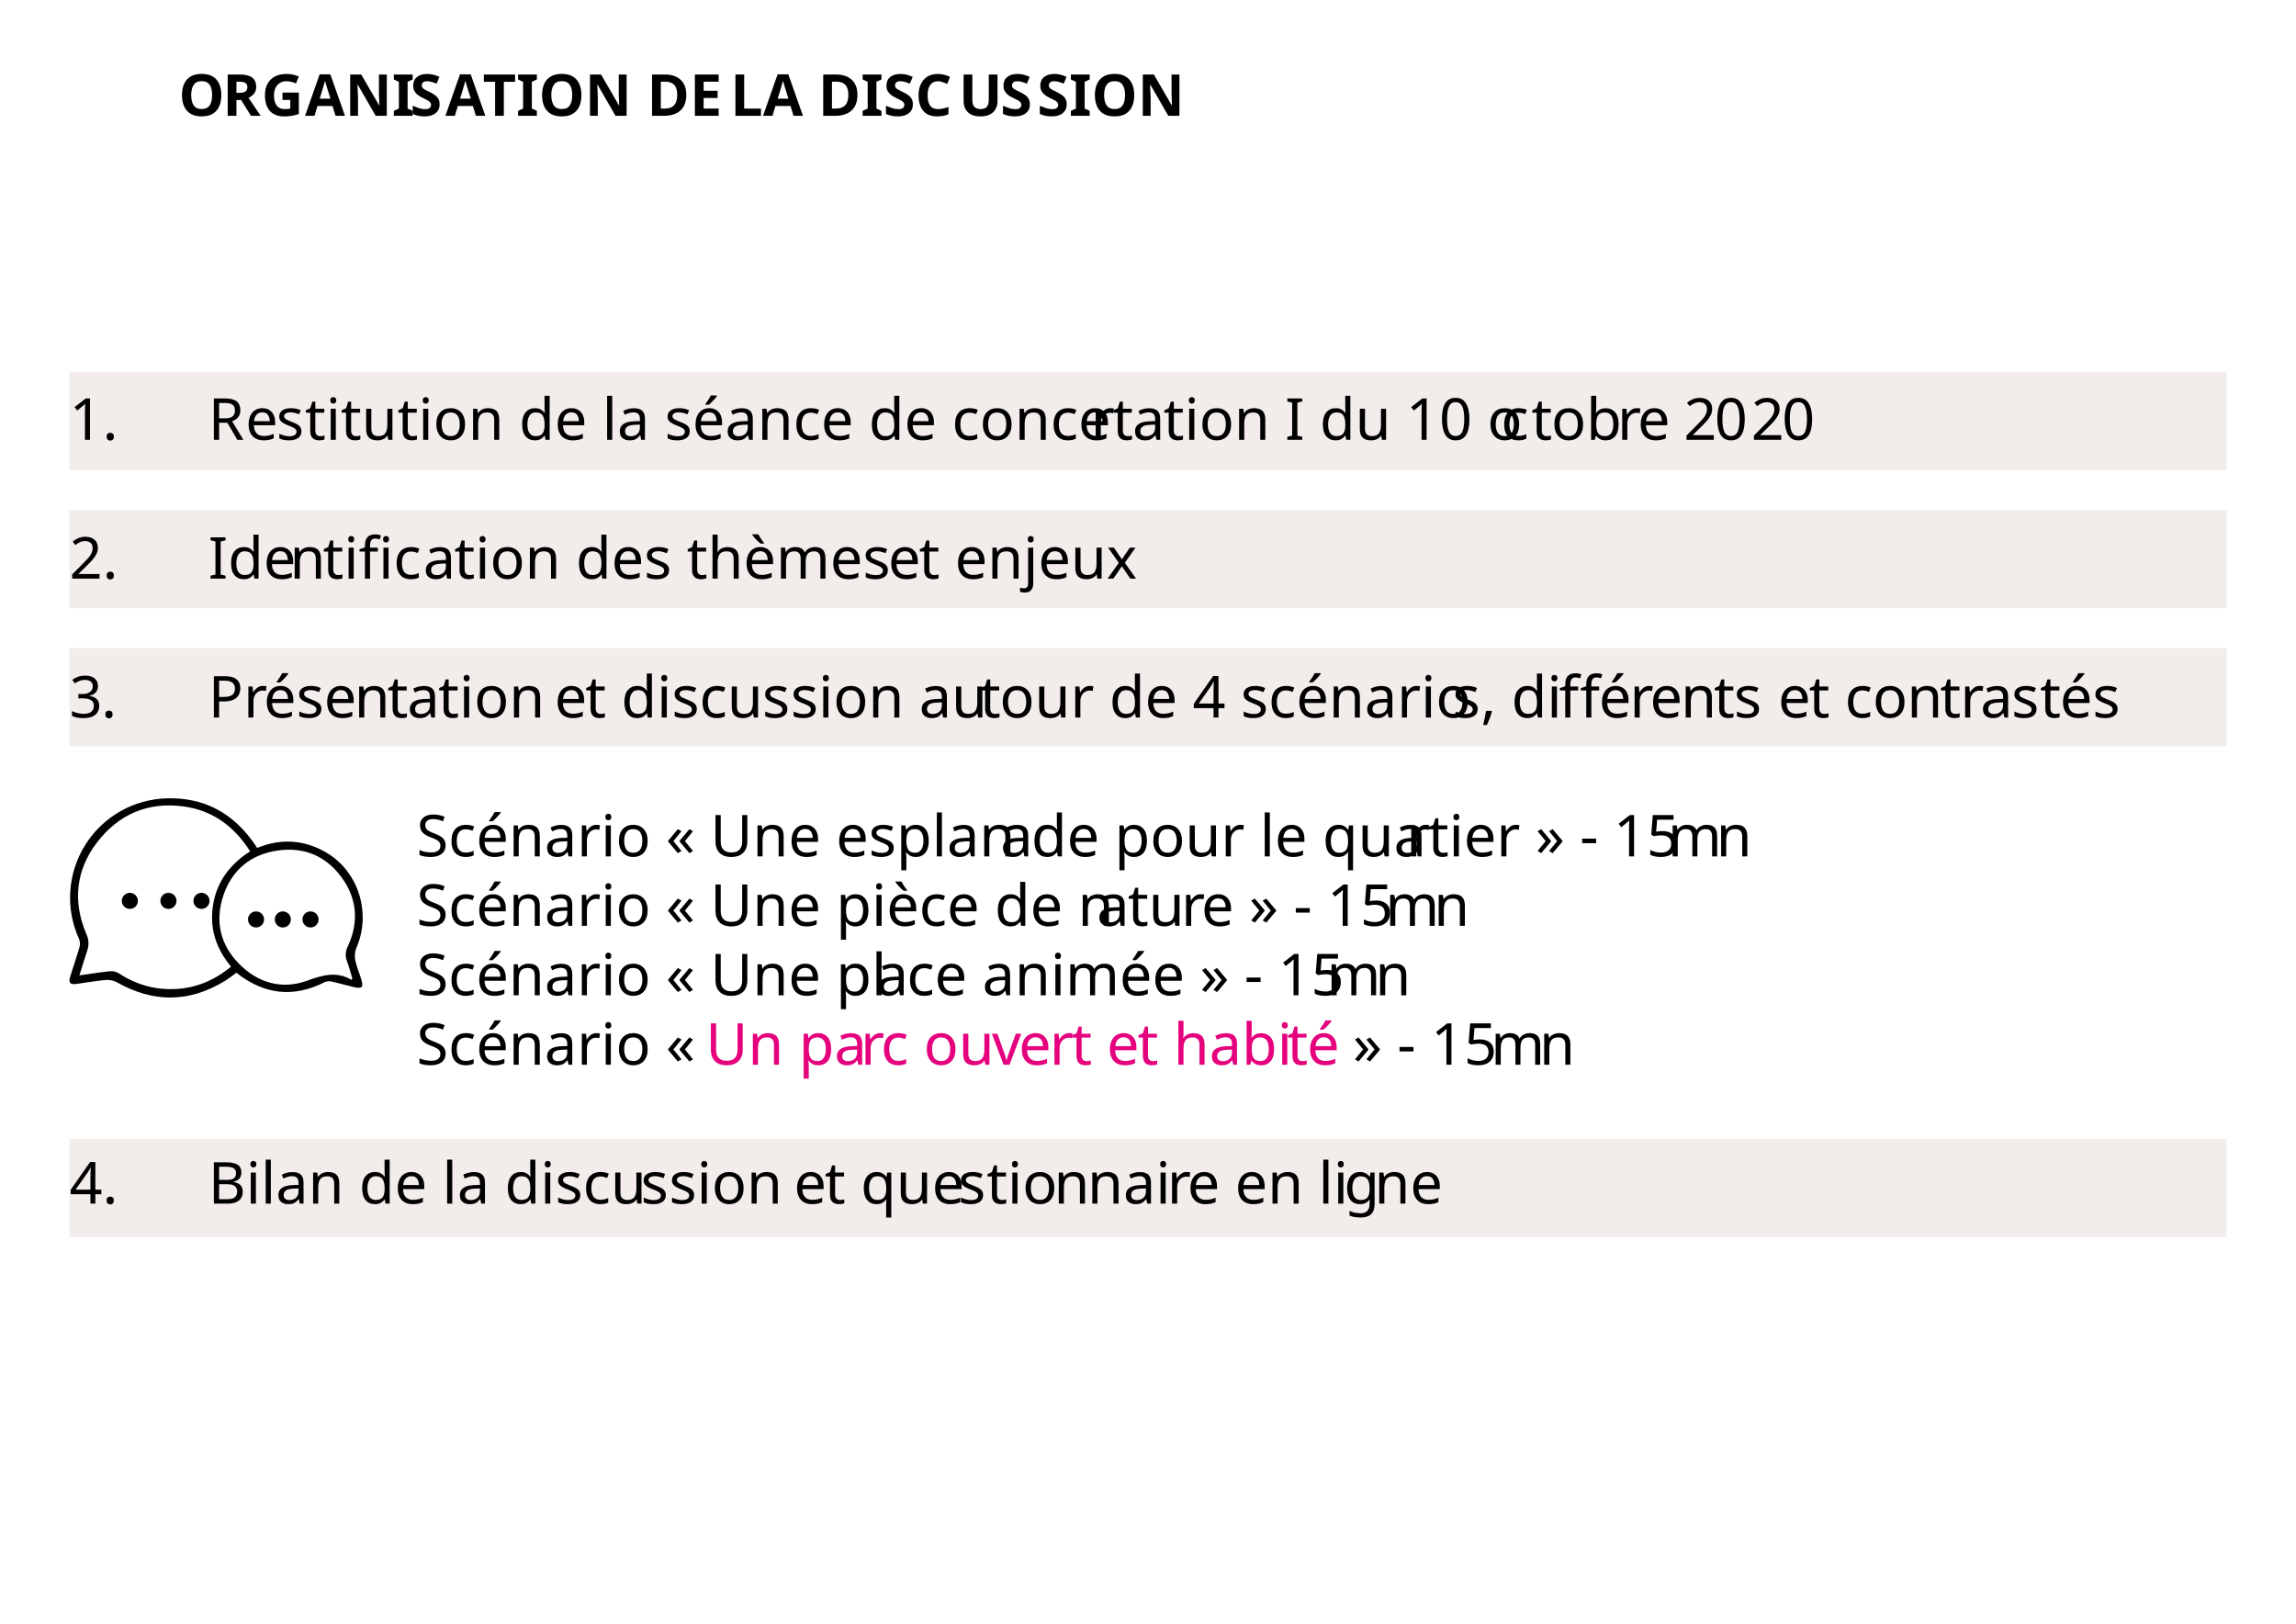
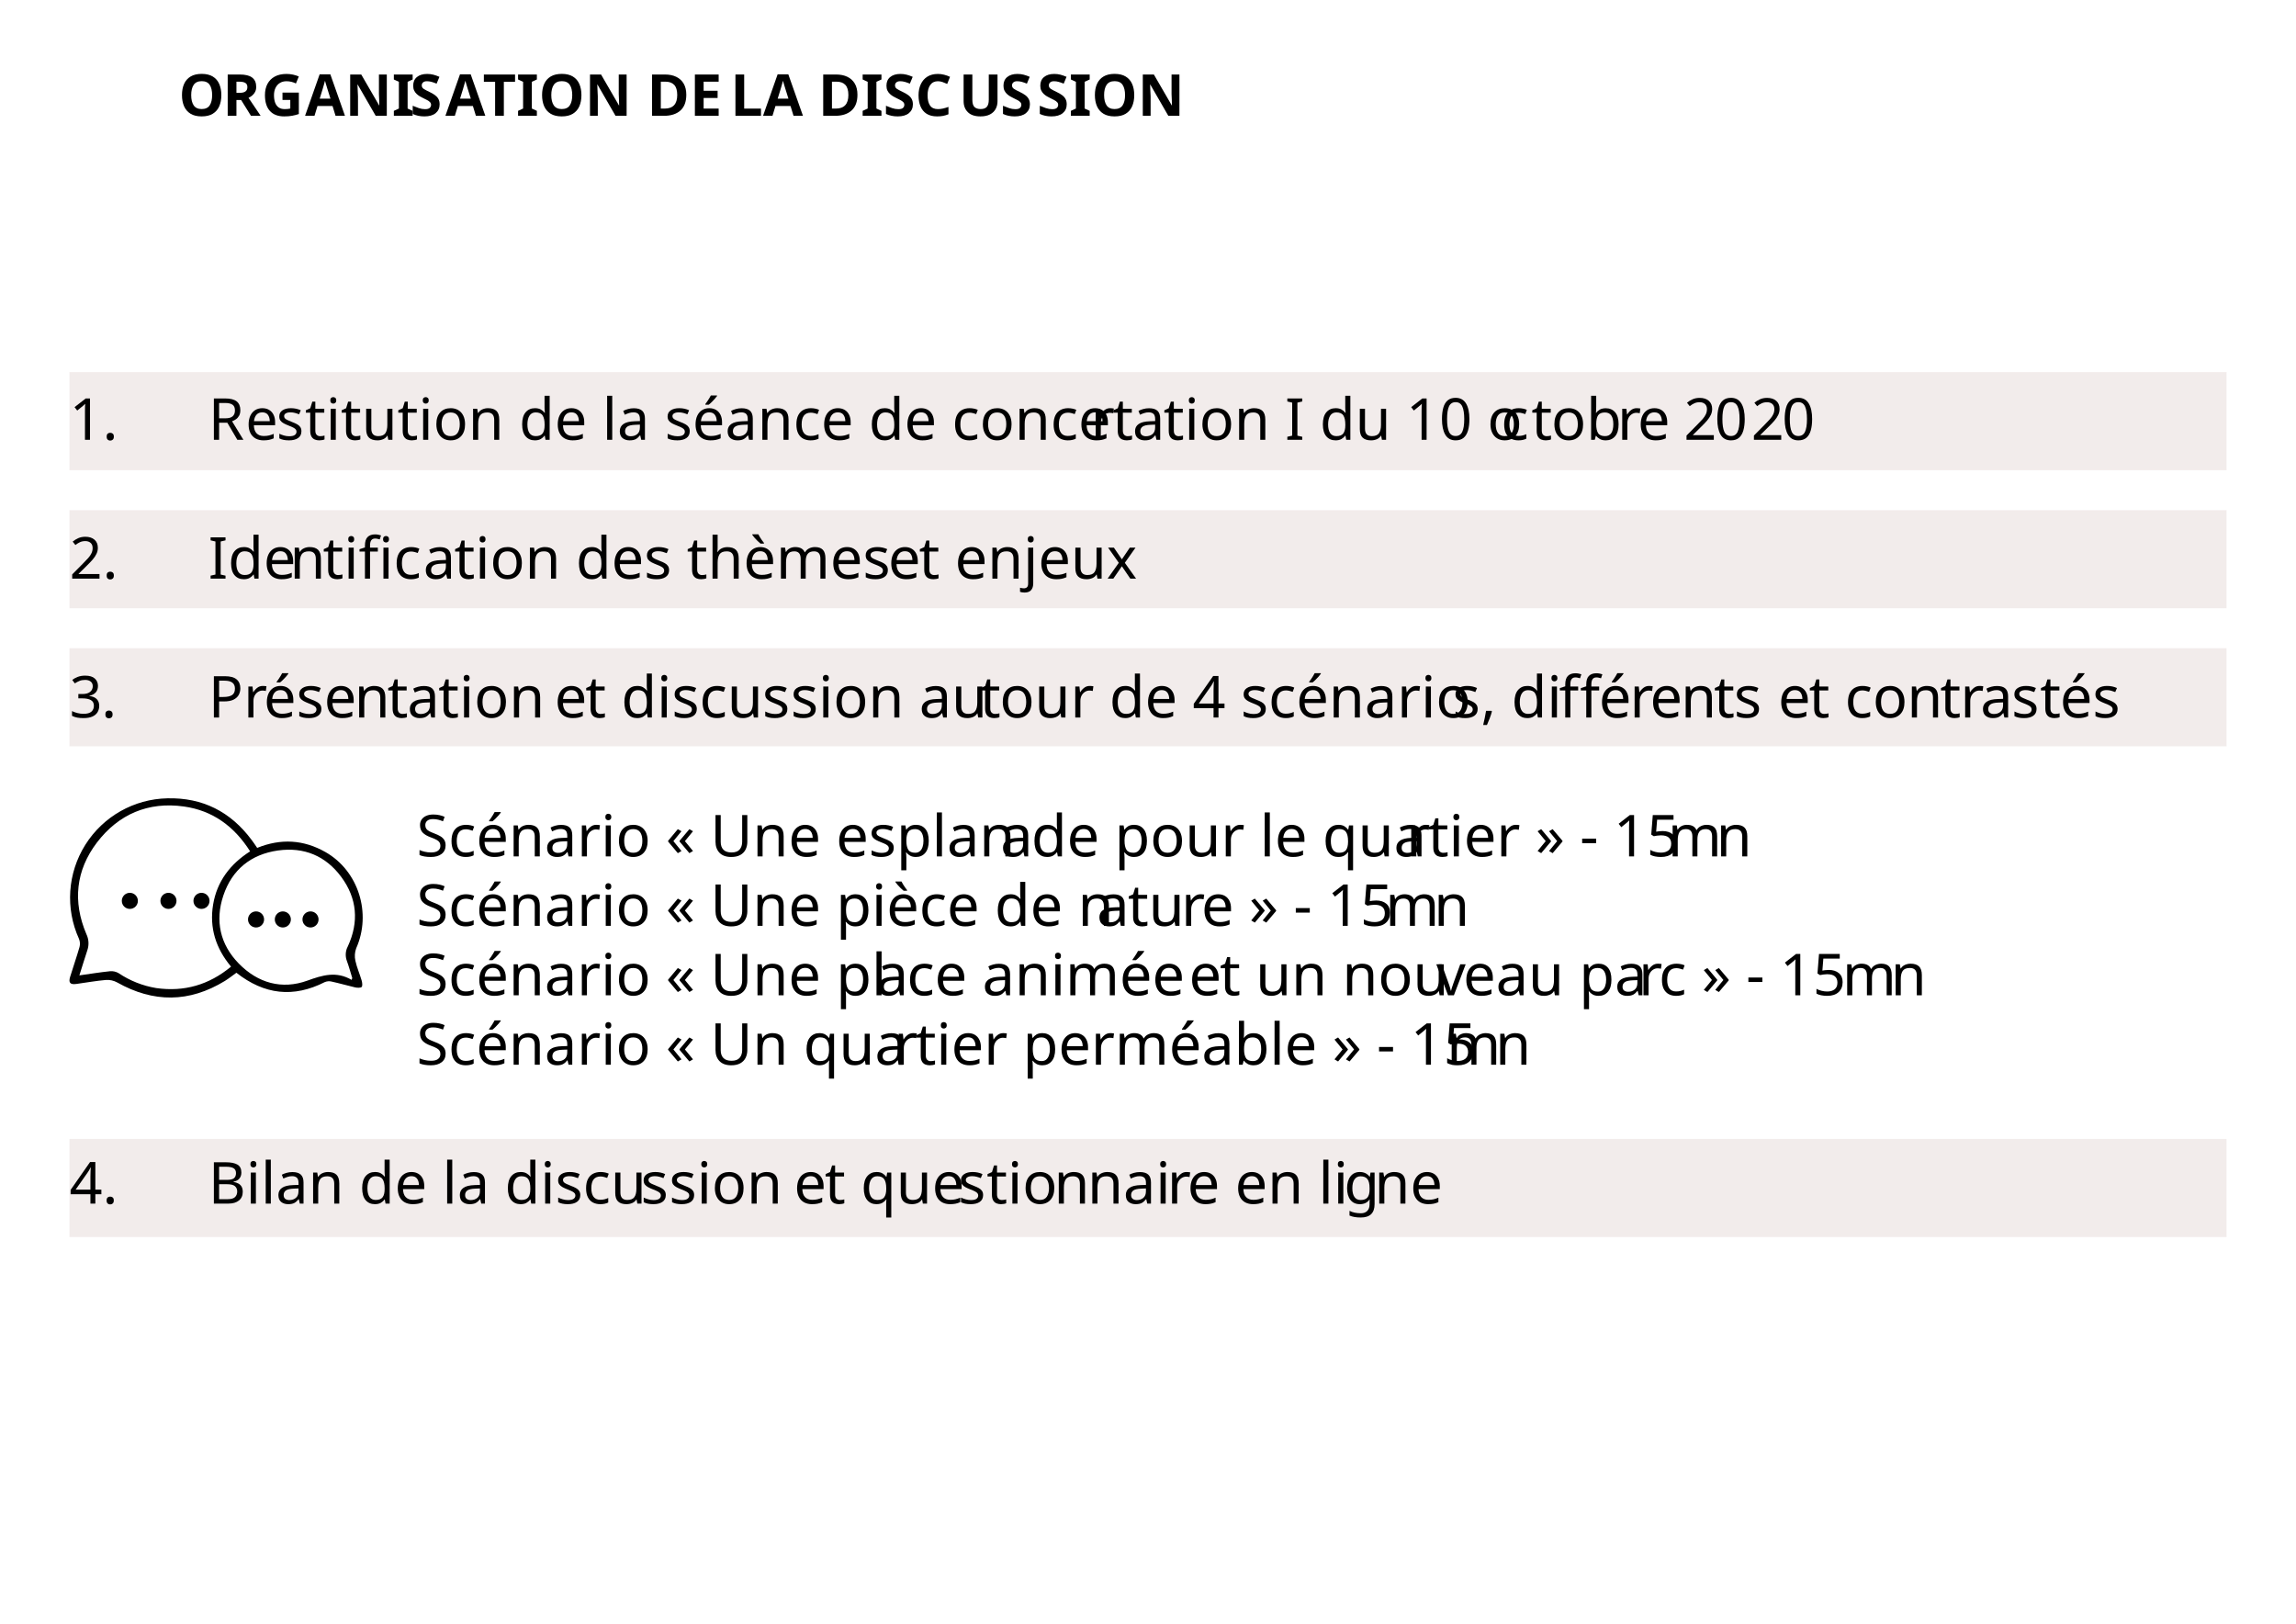
<svg xmlns="http://www.w3.org/2000/svg" id="Calque_1" data-name="Calque 1" viewBox="0 0 1190.55 841.89">
  <defs>
-     <style>.cls-1{fill:none;}.cls-2{clip-path:url(#clip-path);}.cls-20,.cls-21,.cls-3,.cls-34,.cls-46{font-size:30px;}.cls-3{font-family:GTAmerica-Bold, GT America;font-weight:700;}.cls-4{letter-spacing:-0.02em;}.cls-5{letter-spacing:0.01em;}.cls-6{letter-spacing:0em;}.cls-7{letter-spacing:-0.02em;}.cls-8{letter-spacing:-0.09em;}.cls-9{letter-spacing:0em;}.cls-10{letter-spacing:0.02em;}.cls-11{letter-spacing:-0.01em;}.cls-12{letter-spacing:0.01em;}.cls-13{clip-path:url(#clip-path-3);}.cls-14{opacity:0.6;}.cls-15{clip-path:url(#clip-path-4);}.cls-16{fill:#eadfde;}.cls-17{clip-path:url(#clip-path-5);}.cls-18{clip-path:url(#clip-path-6);}.cls-19{clip-path:url(#clip-path-7);}.cls-20,.cls-21,.cls-34,.cls-46{font-family:GTAmerica-Light, GT America;font-weight:300;}.cls-21{letter-spacing:0.3em;}.cls-22{letter-spacing:-0.02em;}.cls-23{letter-spacing:0em;}.cls-24{letter-spacing:0.02em;}.cls-25{letter-spacing:0em;}.cls-26{letter-spacing:0em;}.cls-27{letter-spacing:-0.01em;}.cls-28{letter-spacing:-0.01em;}.cls-29{letter-spacing:-0.01em;}.cls-30{letter-spacing:0.15em;}.cls-31{letter-spacing:-0.01em;}.cls-32{letter-spacing:0em;}.cls-33{letter-spacing:-0.02em;}.cls-34{letter-spacing:-0.12em;}.cls-35{letter-spacing:0em;}.cls-36{letter-spacing:-0.01em;}.cls-37{letter-spacing:0.02em;}.cls-38{letter-spacing:-0.01em;}.cls-39{letter-spacing:-0.01em;}.cls-40{letter-spacing:0em;}.cls-41{letter-spacing:0.93em;}.cls-42{letter-spacing:0.93em;}.cls-43{letter-spacing:0.93em;}.cls-44{letter-spacing:0em;}.cls-45{letter-spacing:-0.01em;}.cls-46{fill:#e5007d;}.cls-47{letter-spacing:-0.01em;}.cls-48{letter-spacing:0em;}.cls-49{letter-spacing:0.13em;}.cls-50{letter-spacing:-0.01em;}</style>
+     <style>.cls-1{fill:none;}.cls-2{clip-path:url(#clip-path);}.cls-20,.cls-21,.cls-3,.cls-34{font-size:30px;}.cls-3{font-family:GTAmerica-Bold, GT America;font-weight:700;}.cls-4{letter-spacing:-0.02em;}.cls-5{letter-spacing:0.01em;}.cls-6{letter-spacing:0em;}.cls-7{letter-spacing:-0.02em;}.cls-8{letter-spacing:-0.09em;}.cls-9{letter-spacing:0em;}.cls-10{letter-spacing:0.02em;}.cls-11{letter-spacing:-0.01em;}.cls-12{letter-spacing:0.01em;}.cls-13{clip-path:url(#clip-path-3);}.cls-14{opacity:0.6;}.cls-15{clip-path:url(#clip-path-4);}.cls-16{fill:#eadfde;}.cls-17{clip-path:url(#clip-path-5);}.cls-18{clip-path:url(#clip-path-6);}.cls-19{clip-path:url(#clip-path-7);}.cls-20,.cls-21,.cls-34{font-family:GTAmerica-Light, GT America;font-weight:300;}.cls-21{letter-spacing:0.3em;}.cls-22{letter-spacing:-0.02em;}.cls-23{letter-spacing:0em;}.cls-24{letter-spacing:0.02em;}.cls-25{letter-spacing:0em;}.cls-26{letter-spacing:0em;}.cls-27{letter-spacing:-0.01em;}.cls-28{letter-spacing:-0.01em;}.cls-29{letter-spacing:-0.01em;}.cls-30{letter-spacing:0.15em;}.cls-31{letter-spacing:-0.01em;}.cls-32{letter-spacing:0em;}.cls-33{letter-spacing:-0.02em;}.cls-34{letter-spacing:-0.12em;}.cls-35{letter-spacing:0em;}.cls-36{letter-spacing:-0.01em;}.cls-37{letter-spacing:0.02em;}.cls-38{letter-spacing:-0.01em;}.cls-39{letter-spacing:-0.01em;}.cls-40{letter-spacing:0em;}.cls-41{letter-spacing:0.93em;}.cls-42{letter-spacing:0.93em;}.cls-43{letter-spacing:0.93em;}.cls-44{letter-spacing:0em;}.cls-45{letter-spacing:-0.01em;}.cls-46{letter-spacing:0em;}.cls-47{letter-spacing:0.02em;}.cls-48{letter-spacing:0.13em;}.cls-49{letter-spacing:-0.01em;}</style>
    <clipPath id="clip-path">
      <rect class="cls-1" width="1190.55" height="841.89" />
    </clipPath>
    <clipPath id="clip-path-3">
      <rect class="cls-1" width="1190.55" height="841.89" />
    </clipPath>
    <clipPath id="clip-path-4">
      <rect class="cls-1" x="27" y="185.92" width="1136.55" height="58.86" />
    </clipPath>
    <clipPath id="clip-path-5">
      <rect class="cls-1" x="27" y="257.49" width="1136.55" height="58.86" />
    </clipPath>
    <clipPath id="clip-path-6">
      <rect class="cls-1" x="27" y="329.07" width="1136.55" height="58.86" />
    </clipPath>
    <clipPath id="clip-path-7">
      <rect class="cls-1" x="27" y="583.48" width="1136.55" height="58.86" />
    </clipPath>
  </defs>
  <g class="cls-2">
    <g class="cls-2">
      <text class="cls-3" transform="translate(92.63 60.05)">O<tspan class="cls-4" x="22.74" y="0">R</tspan>
        <tspan class="cls-5" x="43.02" y="0">G</tspan>
        <tspan class="cls-6" x="65.55" y="0">ANI</tspan>
        <tspan class="cls-7" x="120" y="0">S</tspan>
        <tspan class="cls-8" x="138.33" y="0">A</tspan>
        <tspan class="cls-9" x="157.68" y="0">TION DE </tspan>
        <tspan class="cls-10" x="286.02" y="0">L</tspan>
        <tspan x="303.03" y="0">A DISC</tspan>
        <tspan class="cls-11" x="404.49" y="0">U</tspan>
        <tspan class="cls-12" x="426.08" y="0">S</tspan>
        <tspan x="445.17" y="0">SION</tspan>
      </text>
      <g class="cls-13">
        <g class="cls-14">
          <g class="cls-15">
            <rect class="cls-16" x="36" y="192.92" width="1118.55" height="50.86" />
          </g>
        </g>
        <g class="cls-14">
          <g class="cls-17">
            <rect class="cls-16" x="36" y="264.5" width="1118.55" height="50.86" />
          </g>
        </g>
        <g class="cls-14">
          <g class="cls-18">
            <rect class="cls-16" x="36" y="336.07" width="1118.55" height="50.86" />
          </g>
        </g>
        <g class="cls-14">
          <g class="cls-19">
            <rect class="cls-16" x="36" y="590.48" width="1118.55" height="50.86" />
          </g>
        </g>
      </g>
      <text class="cls-20" transform="translate(36 228)">1.</text>
      <text class="cls-21" transform="translate(54.93 228)">
        <tspan class="cls-6" x="17.07" y="0"> </tspan>
      </text>
      <text class="cls-20" transform="translate(108 228)">
        <tspan class="cls-22">R</tspan>
        <tspan x="19.26" y="0">e</tspan>
        <tspan class="cls-23" x="35.28" y="0">s</tspan>
        <tspan class="cls-9" x="50.1" y="0">titution de la séance de conce</tspan>
        <tspan class="cls-24" x="457.61" y="0">r</tspan>
        <tspan class="cls-23" x="468.83" y="0">t</tspan>
        <tspan class="cls-25" x="479.18" y="0">a</tspan>
        <tspan x="495.26" y="0">tion I du 10 o</tspan>
        <tspan class="cls-26" x="670.31" y="0">c</tspan>
        <tspan class="cls-27" x="686.06" y="0">t</tspan>
        <tspan x="696.35" y="0">ob</tspan>
        <tspan class="cls-28" x="730.64" y="0">r</tspan>
        <tspan class="cls-9" x="741.11" y="0">e </tspan>
        <tspan class="cls-29" x="765.08" y="0">2</tspan>
        <tspan class="cls-9" x="781.01" y="0">0</tspan>
        <tspan class="cls-29" x="800.03" y="0">2</tspan>
        <tspan x="815.96" y="0">0</tspan>
      </text>
      <text class="cls-20" transform="translate(36 300)">2.</text>
      <text class="cls-20" transform="translate(59.4 300)">
        <tspan class="cls-30"> </tspan>
        <tspan x="12.6" y="0"> </tspan>
      </text>
      <text class="cls-20" transform="translate(108 300)">Ide<tspan class="cls-31" x="42.27" y="0">n</tspan>
        <tspan x="59.4" y="0">tiﬁc</tspan>
        <tspan class="cls-25" x="111.42" y="0">a</tspan>
        <tspan x="127.5" y="0">tion des thèmes </tspan>
        <tspan class="cls-32" x="352.5" y="0">e</tspan>
        <tspan class="cls-9" x="368.49" y="0">t enjeux</tspan>
      </text>
      <text class="cls-20" transform="translate(36 372)">
        <tspan class="cls-33">3</tspan>
        <tspan x="16.5" y="0">. </tspan>
      </text>
      <text class="cls-34" transform="translate(67.56 372)">
        <tspan class="cls-6" x="4.44" y="0"> </tspan>
      </text>
      <text class="cls-20" transform="translate(108 372)">P<tspan class="cls-28" x="18.24" y="0">r</tspan>
        <tspan class="cls-9" x="28.71" y="0">ése</tspan>
        <tspan class="cls-31" x="75.69" y="0">n</tspan>
        <tspan class="cls-35" x="92.82" y="0">t</tspan>
        <tspan class="cls-32" x="103.14" y="0">a</tspan>
        <tspan x="119.25" y="0">tion </tspan>
        <tspan class="cls-25" x="179.52" y="0">e</tspan>
        <tspan x="195.48" y="0">t discu</tspan>
        <tspan class="cls-36" x="287.25" y="0">s</tspan>
        <tspan x="301.98" y="0">sion au</tspan>
        <tspan class="cls-28" x="400.07" y="0">t</tspan>
        <tspan class="cls-9" x="410.33" y="0">our de 4 scénario</tspan>
        <tspan class="cls-31" x="645.2" y="0">s</tspan>
        <tspan x="659.84" y="0">, di</tspan>
        <tspan class="cls-37" x="700.37" y="0">f</tspan>
        <tspan class="cls-38" x="711.26" y="0">f</tspan>
        <tspan x="721.04" y="0">é</tspan>
        <tspan class="cls-28" x="737.06" y="0">r</tspan>
        <tspan x="747.53" y="0">e</tspan>
        <tspan class="cls-39" x="763.55" y="0">n</tspan>
        <tspan class="cls-40" x="780.71" y="0">t</tspan>
        <tspan x="791.09" y="0">s </tspan>
        <tspan class="cls-26" x="813.98" y="0">e</tspan>
        <tspan x="829.97" y="0">t co</tspan>
        <tspan class="cls-39" x="880.82" y="0">n</tspan>
        <tspan x="897.98" y="0">t</tspan>
        <tspan class="cls-39" x="908.45" y="0">r</tspan>
        <tspan x="918.86" y="0">a</tspan>
        <tspan class="cls-23" x="935" y="0">s</tspan>
        <tspan class="cls-27" x="949.81" y="0">t</tspan>
        <tspan x="960.1" y="0">és</tspan>
      </text>
      <text class="cls-20" transform="translate(36 444)">
        <tspan class="cls-41"> </tspan>
        <tspan class="cls-42" x="36" y="0" xml:space="preserve">  </tspan>
        <tspan class="cls-43" x="107.94" y="0"> </tspan>
        <tspan x="143.94" y="0"> </tspan>
      </text>
      <text class="cls-20" transform="translate(216 444)">Scénario « Une esplan<tspan class="cls-23" x="302.73" y="0">a</tspan>
        <tspan x="318.75" y="0">de pour le qua</tspan>
        <tspan class="cls-24" x="513.23" y="0">r</tspan>
        <tspan x="524.45" y="0">tier » - 15</tspan>
        <tspan class="cls-44" x="648.77" y="0">m</tspan>
        <tspan x="673.91" y="0">n</tspan>
      </text>
      <text class="cls-20" transform="translate(36 480)">
        <tspan class="cls-41"> </tspan>
        <tspan class="cls-42" x="36" y="0" xml:space="preserve">  </tspan>
        <tspan class="cls-43" x="107.94" y="0"> </tspan>
        <tspan x="143.94" y="0"> </tspan>
      </text>
      <text class="cls-20" transform="translate(216 480)">Scénario « Une pièce de n<tspan class="cls-25" x="352.71" y="0">a</tspan>
        <tspan x="368.79" y="0">tu</tspan>
        <tspan class="cls-45" x="396.48" y="0">r</tspan>
        <tspan x="406.92" y="0">e » - 15</tspan>
        <tspan class="cls-32" x="502.31" y="0">m</tspan>
        <tspan x="527.48" y="0">n</tspan>
      </text>
      <text class="cls-20" transform="translate(36 516)">
        <tspan class="cls-41"> </tspan>
        <tspan class="cls-42" x="36" y="0" xml:space="preserve">  </tspan>
        <tspan class="cls-43" x="107.94" y="0"> </tspan>
        <tspan x="143.94" y="0"> </tspan>
      </text>
      <text class="cls-20" transform="translate(216 516)">Scénario « Une pl<tspan class="cls-23" x="238.2" y="0">a</tspan>
-         <tspan class="cls-9" x="254.22" y="0">ce animée » - 15</tspan>
-         <tspan class="cls-32" x="471.92" y="0">m</tspan>
-         <tspan x="497.09" y="0">n</tspan>
+         <tspan class="cls-9" x="254.22" y="0">ce animée </tspan>
+         <tspan class="cls-25" x="400.5" y="0">e</tspan>
+         <tspan class="cls-9" x="416.46" y="0">t un nou</tspan>
+         <tspan class="cls-46" x="528.77" y="0">v</tspan>
+         <tspan class="cls-9" x="542.69" y="0">eau pa</tspan>
+         <tspan class="cls-28" x="633.65" y="0">r</tspan>
+         <tspan x="644.12" y="0">c » - 15</tspan>
+         <tspan class="cls-44" x="739.28" y="0">m</tspan>
+         <tspan x="764.42" y="0">n</tspan>
      </text>
      <text class="cls-20" transform="translate(36 552)">
        <tspan class="cls-41"> </tspan>
        <tspan class="cls-42" x="36" y="0" xml:space="preserve">  </tspan>
        <tspan class="cls-43" x="107.94" y="0"> </tspan>
        <tspan x="143.94" y="0"> </tspan>
      </text>
-       <text class="cls-20" transform="translate(216 552)">Scénario « </text>
-       <text class="cls-46" transform="translate(365.91 552)">Un pa<tspan class="cls-28" x="80.34" y="0">r</tspan>
-         <tspan class="cls-9" x="90.81" y="0">c ou</tspan>
-         <tspan class="cls-47" x="148.41" y="0">v</tspan>
-         <tspan x="162.3" y="0">e</tspan>
-         <tspan class="cls-24" x="178.32" y="0">r</tspan>
-         <tspan x="189.54" y="0">t </tspan>
-         <tspan class="cls-26" x="207.96" y="0">e</tspan>
-         <tspan x="223.95" y="0">t habi</tspan>
-         <tspan class="cls-27" x="301.5" y="0">t</tspan>
-         <tspan x="311.79" y="0">é</tspan>
-       </text>
-       <text class="cls-20" transform="translate(693.63 552)">
-         <tspan xml:space="preserve"> » - 15</tspan>
-         <tspan class="cls-48" x="79.38" y="0">m</tspan>
-         <tspan class="cls-9" x="104.55" y="0">n</tspan>
+       <text class="cls-20" transform="translate(216 552)">Scénario « Un qua<tspan class="cls-47" x="247.47" y="0">r</tspan>
+         <tspan class="cls-9" x="258.66" y="0">tier perméable » - 15</tspan>
+         <tspan class="cls-32" x="534.2" y="0">m</tspan>
+         <tspan x="559.37" y="0">n</tspan>
      </text>
      <text class="cls-20" transform="translate(36 624)">
        <tspan class="cls-39">4</tspan>
        <tspan x="17.13" y="0">.</tspan>
      </text>
      <text class="cls-20" transform="translate(60.24 624)">
-         <tspan class="cls-49"> </tspan>
+         <tspan class="cls-48"> </tspan>
        <tspan x="11.76" y="0"> </tspan>
      </text>
      <text class="cls-20" transform="translate(108 624)">Bilan de la discu<tspan class="cls-45" x="224.22" y="0">s</tspan>
        <tspan x="238.92" y="0">sion </tspan>
        <tspan class="cls-25" x="303.66" y="0">e</tspan>
        <tspan x="319.62" y="0">t que</tspan>
        <tspan class="cls-23" x="388.76" y="0">s</tspan>
        <tspan x="403.58" y="0">tio</tspan>
        <tspan class="cls-32" x="438.47" y="0">n</tspan>
        <tspan x="455.87" y="0">nai</tspan>
-         <tspan class="cls-50" x="497.21" y="0">r</tspan>
+         <tspan class="cls-49" x="497.21" y="0">r</tspan>
        <tspan x="507.65" y="0">e en li</tspan>
        <tspan class="cls-27" x="588.86" y="0">g</tspan>
        <tspan x="604.64" y="0">ne</tspan>
      </text>
      <g class="cls-13">
        <path d="M182.32,508.05l.33-1c-.92-2.95-1.71-5.95-2.78-8.85a9.18,9.18,0,0,1,.5-7.59c5.83-12.61,4.83-24.84-3.43-36-8.1-10.91-19.31-15.57-32.8-13.68-14.09,2-23.85,10-28.33,23.37-4.37,13.06-1.73,25.27,8,35.24,9.9,10.13,22.33,13.65,35.55,8.87,7.94-2.88,15-5,22.94-.42m-62.52-6.88c-7.91-9.48-11.26-20.1-9.28-32.1s8.85-21.06,19.2-27.63c-8.21-12.94-19.39-21.17-34.35-23.26-18.52-2.6-33.86,4-45.08,18.68-11,14.47-12.63,30.67-5.49,47.46a11,11,0,0,1,.54,8.31c-1.39,4.21-2.69,8.45-4.16,13.11,5.61-.78,10.73-1.62,15.87-2.15a7.47,7.47,0,0,1,4.48,1A49.31,49.31,0,0,0,81,512.26c14.52,2.07,27.37-1.66,38.77-11.09m13.58-61.58c12.29-5,24.15-4.28,35.48,2.2,17.09,9.76,23.92,31.73,15.88,49.82a11.28,11.28,0,0,0-.42,6.52c.74,3.47,2.24,6.78,3.24,10.22.31,1.07.53,2.81,0,3.34s-2.31.47-3.43.21c-4.05-.93-8-2.11-12.09-3a5.77,5.77,0,0,0-3.57.25c-16.24,8.28-31.41,6.56-45.86-4.83-1.92,1.37-3.88,2.95-6,4.26-18.45,11.28-37,11.36-55.83.76A10.58,10.58,0,0,0,55,508.05c-5.17.45-10.3,1.37-15.45,2.08-3.13.43-4.12-.64-3.2-3.65,1.59-5.19,3.39-10.31,4.89-15.52a6.67,6.67,0,0,0-.28-4.21,51.54,51.54,0,0,1,45.85-72.87c18.21-.42,32.67,6.9,43.55,21.43,1,1.29,1.87,2.63,3,4.28" />
        <path d="M71.5,467.05a4.17,4.17,0,1,1-4.17-4.17,4.17,4.17,0,0,1,4.17,4.17" />
        <path d="M91.52,467.05a4.17,4.17,0,1,1-4.17-4.17,4.17,4.17,0,0,1,4.17,4.17" />
        <path d="M108.65,467.05a4.17,4.17,0,1,1-4.17-4.17,4.17,4.17,0,0,1,4.17,4.17" />
        <path d="M136.94,476.68a4.17,4.17,0,1,1-4.17-4.17,4.17,4.17,0,0,1,4.17,4.17" />
        <path d="M150.83,476.68a4.17,4.17,0,1,1-4.17-4.17,4.17,4.17,0,0,1,4.17,4.17" />
        <path d="M165.18,476.68a4.17,4.17,0,1,1-4.17-4.17,4.17,4.17,0,0,1,4.17,4.17" />
      </g>
    </g>
  </g>
</svg>
